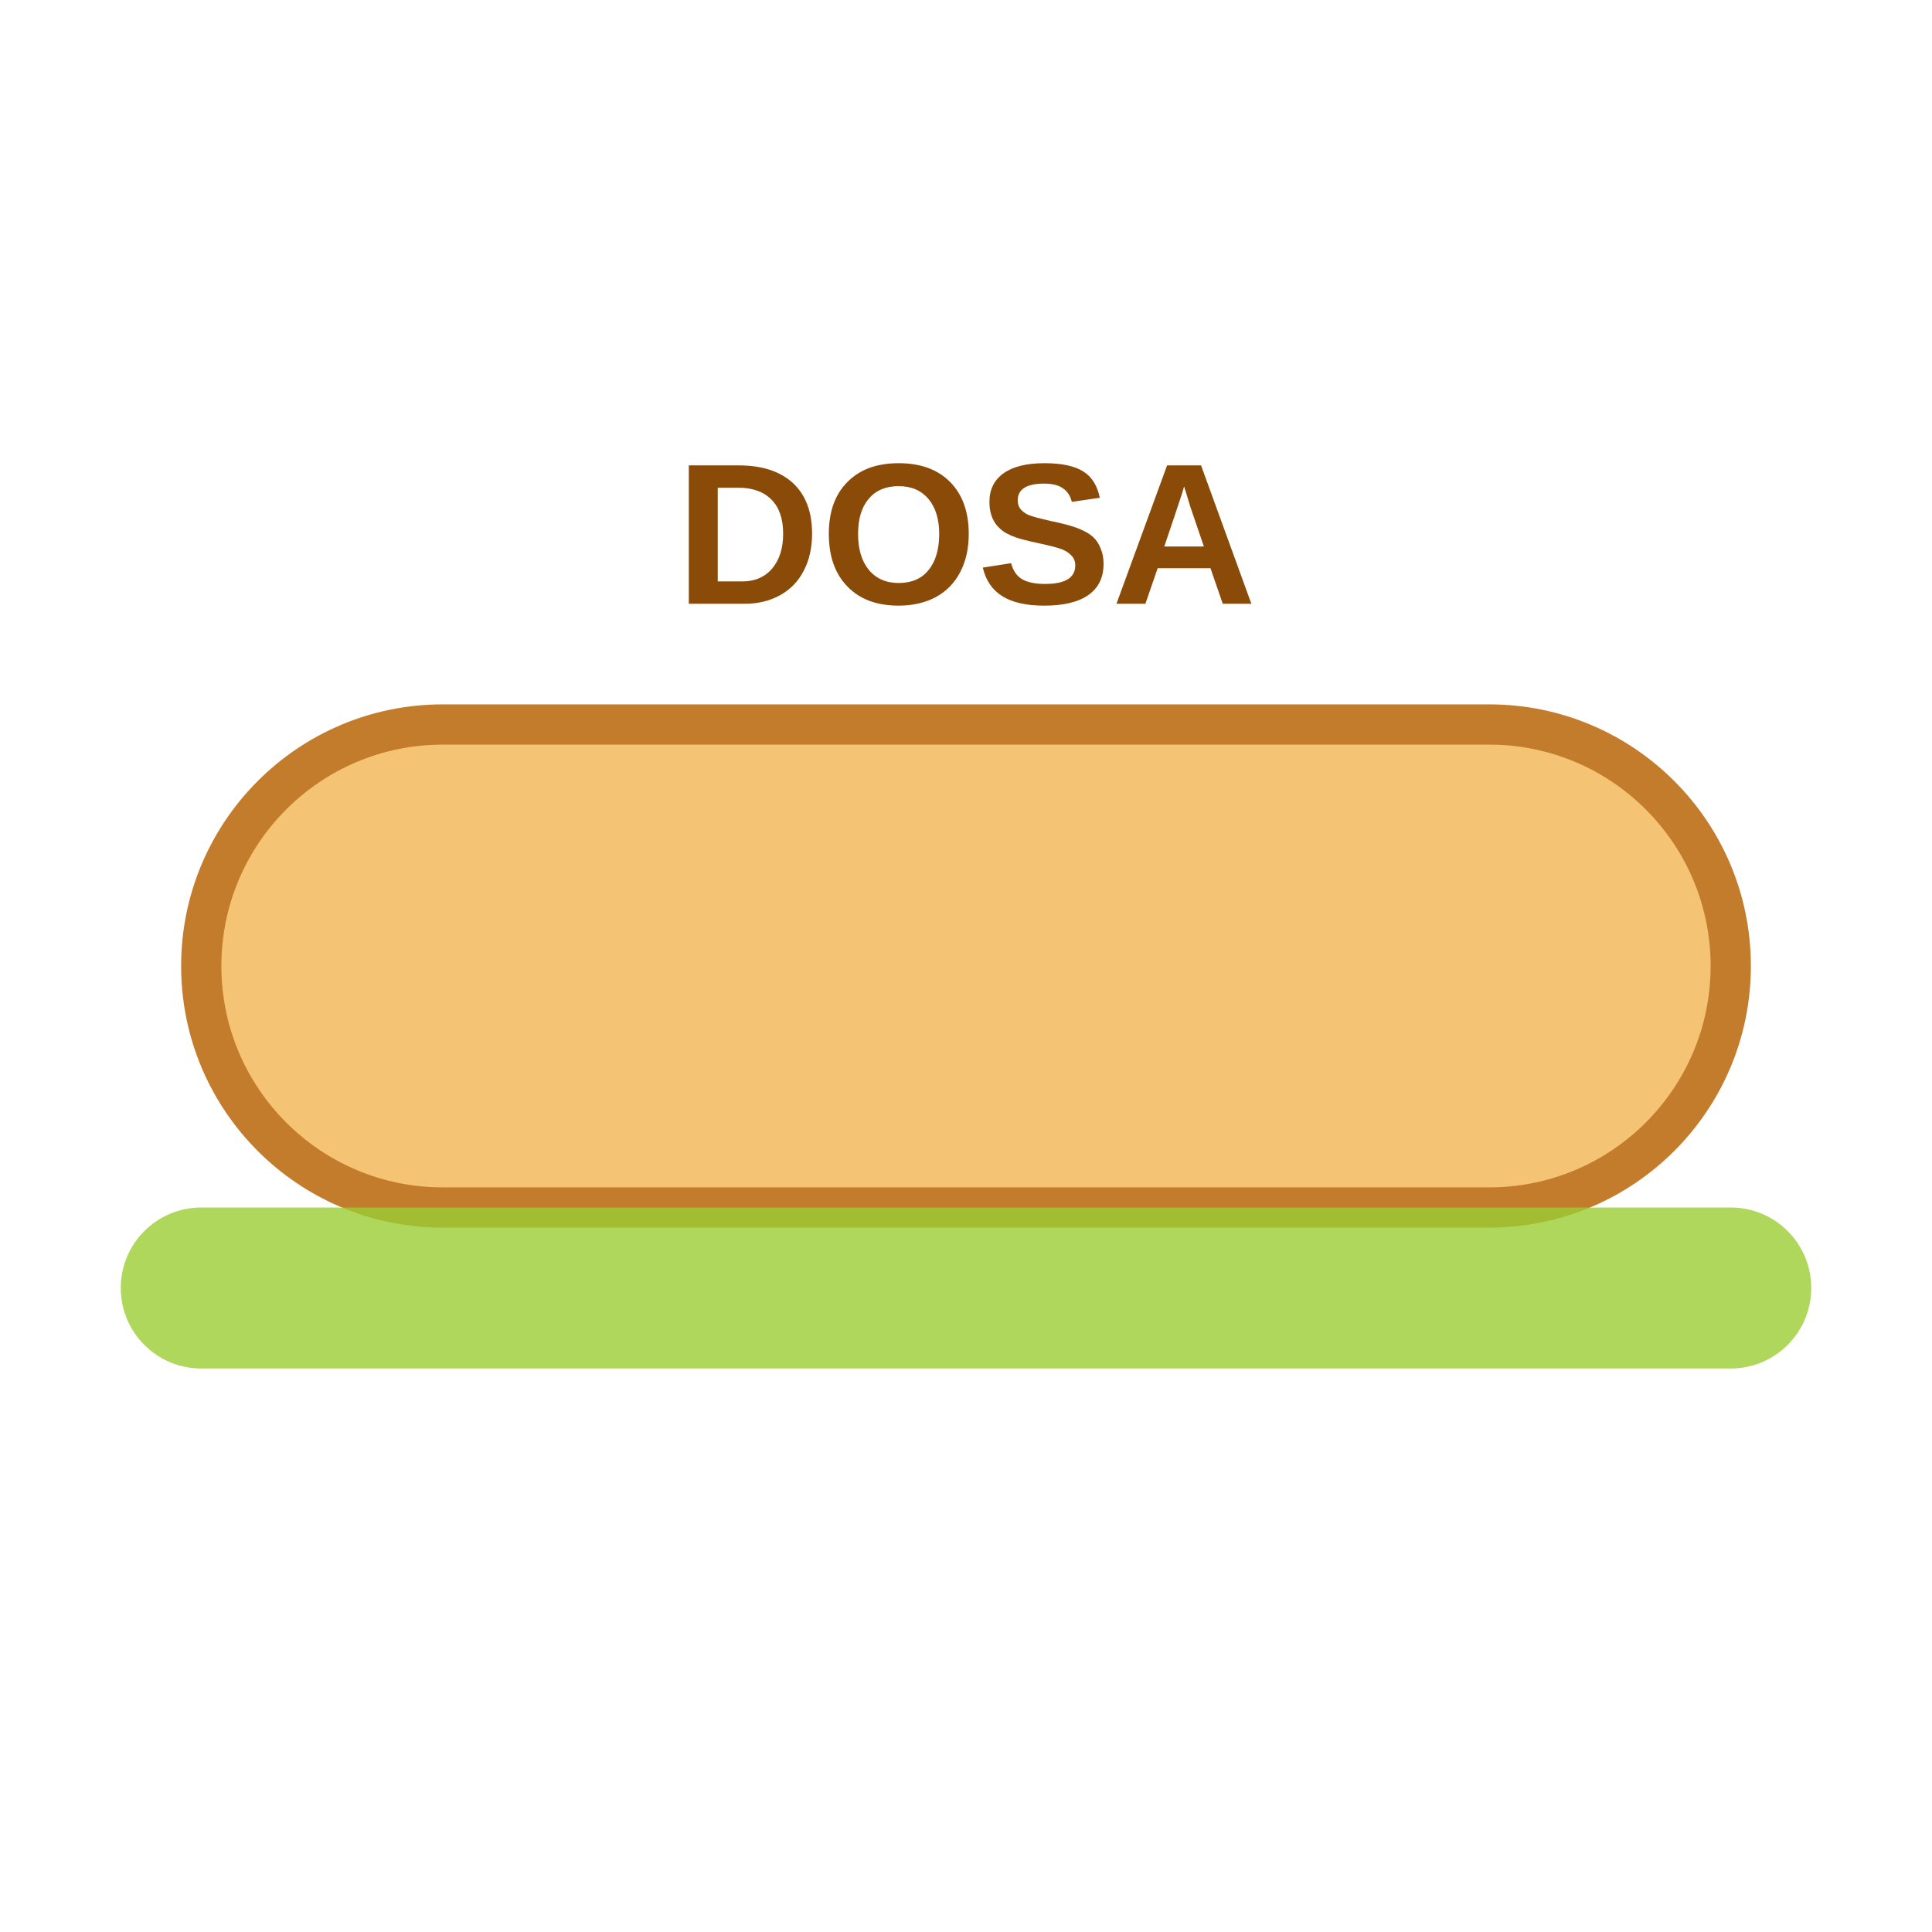
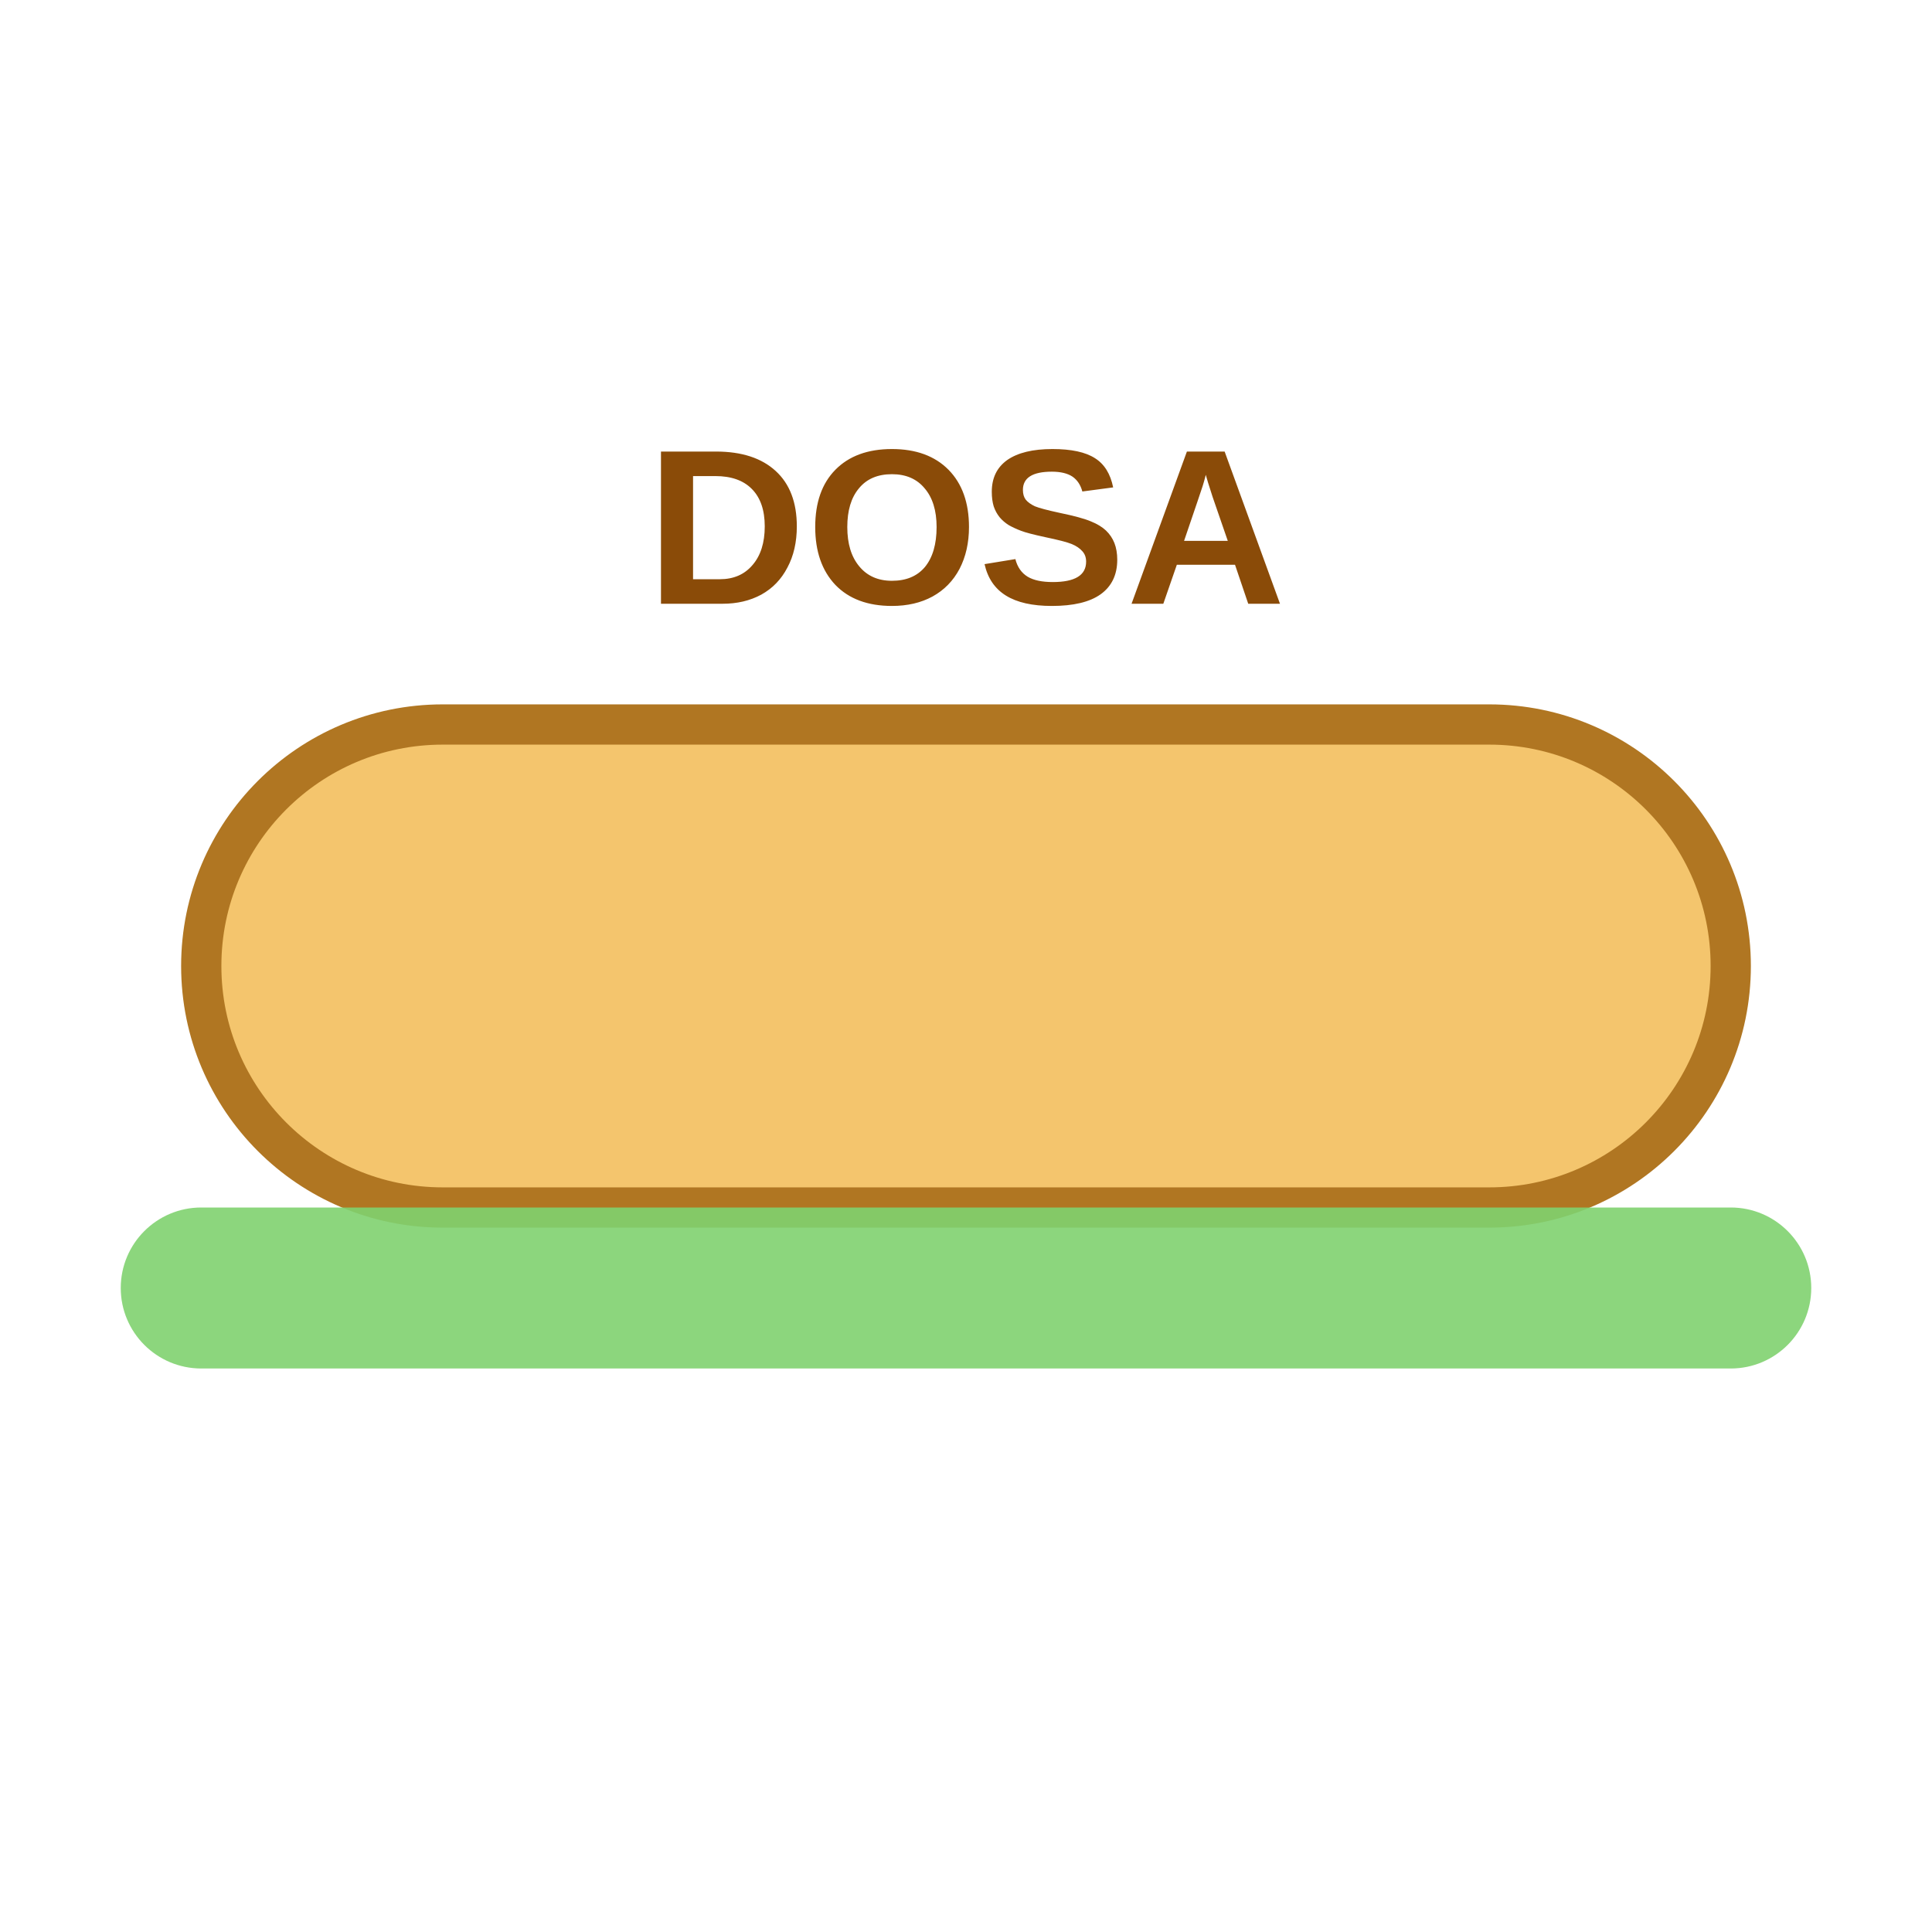
<svg xmlns="http://www.w3.org/2000/svg" viewBox="0 0 96 96">
-   <rect x="10" y="36" width="76" height="24" rx="12" fill="#f5c374" stroke="#c27c2c" stroke-width="2" />
-   <rect x="6" y="60" width="84" height="8" rx="4" fill="#9acd32" opacity=".8" />
-   <text x="48" y="30" text-anchor="middle" font-family="system-ui, Arial" font-size="10" font-weight="700" fill="#8a4b08">DOSA</text>
+   <rect x="10" y="36" width="76" height="24" rx="12" fill="#f4c56d" stroke="#b07622" stroke-width="2" />
+   <rect x="6" y="60" width="84" height="8" rx="4" fill="#80d16f" opacity=".9" />
+   <text x="48" y="30" text-anchor="middle" font-family="system-ui, Arial" font-size="11" font-weight="800" fill="#8a4b08">DOSA</text>
</svg>
